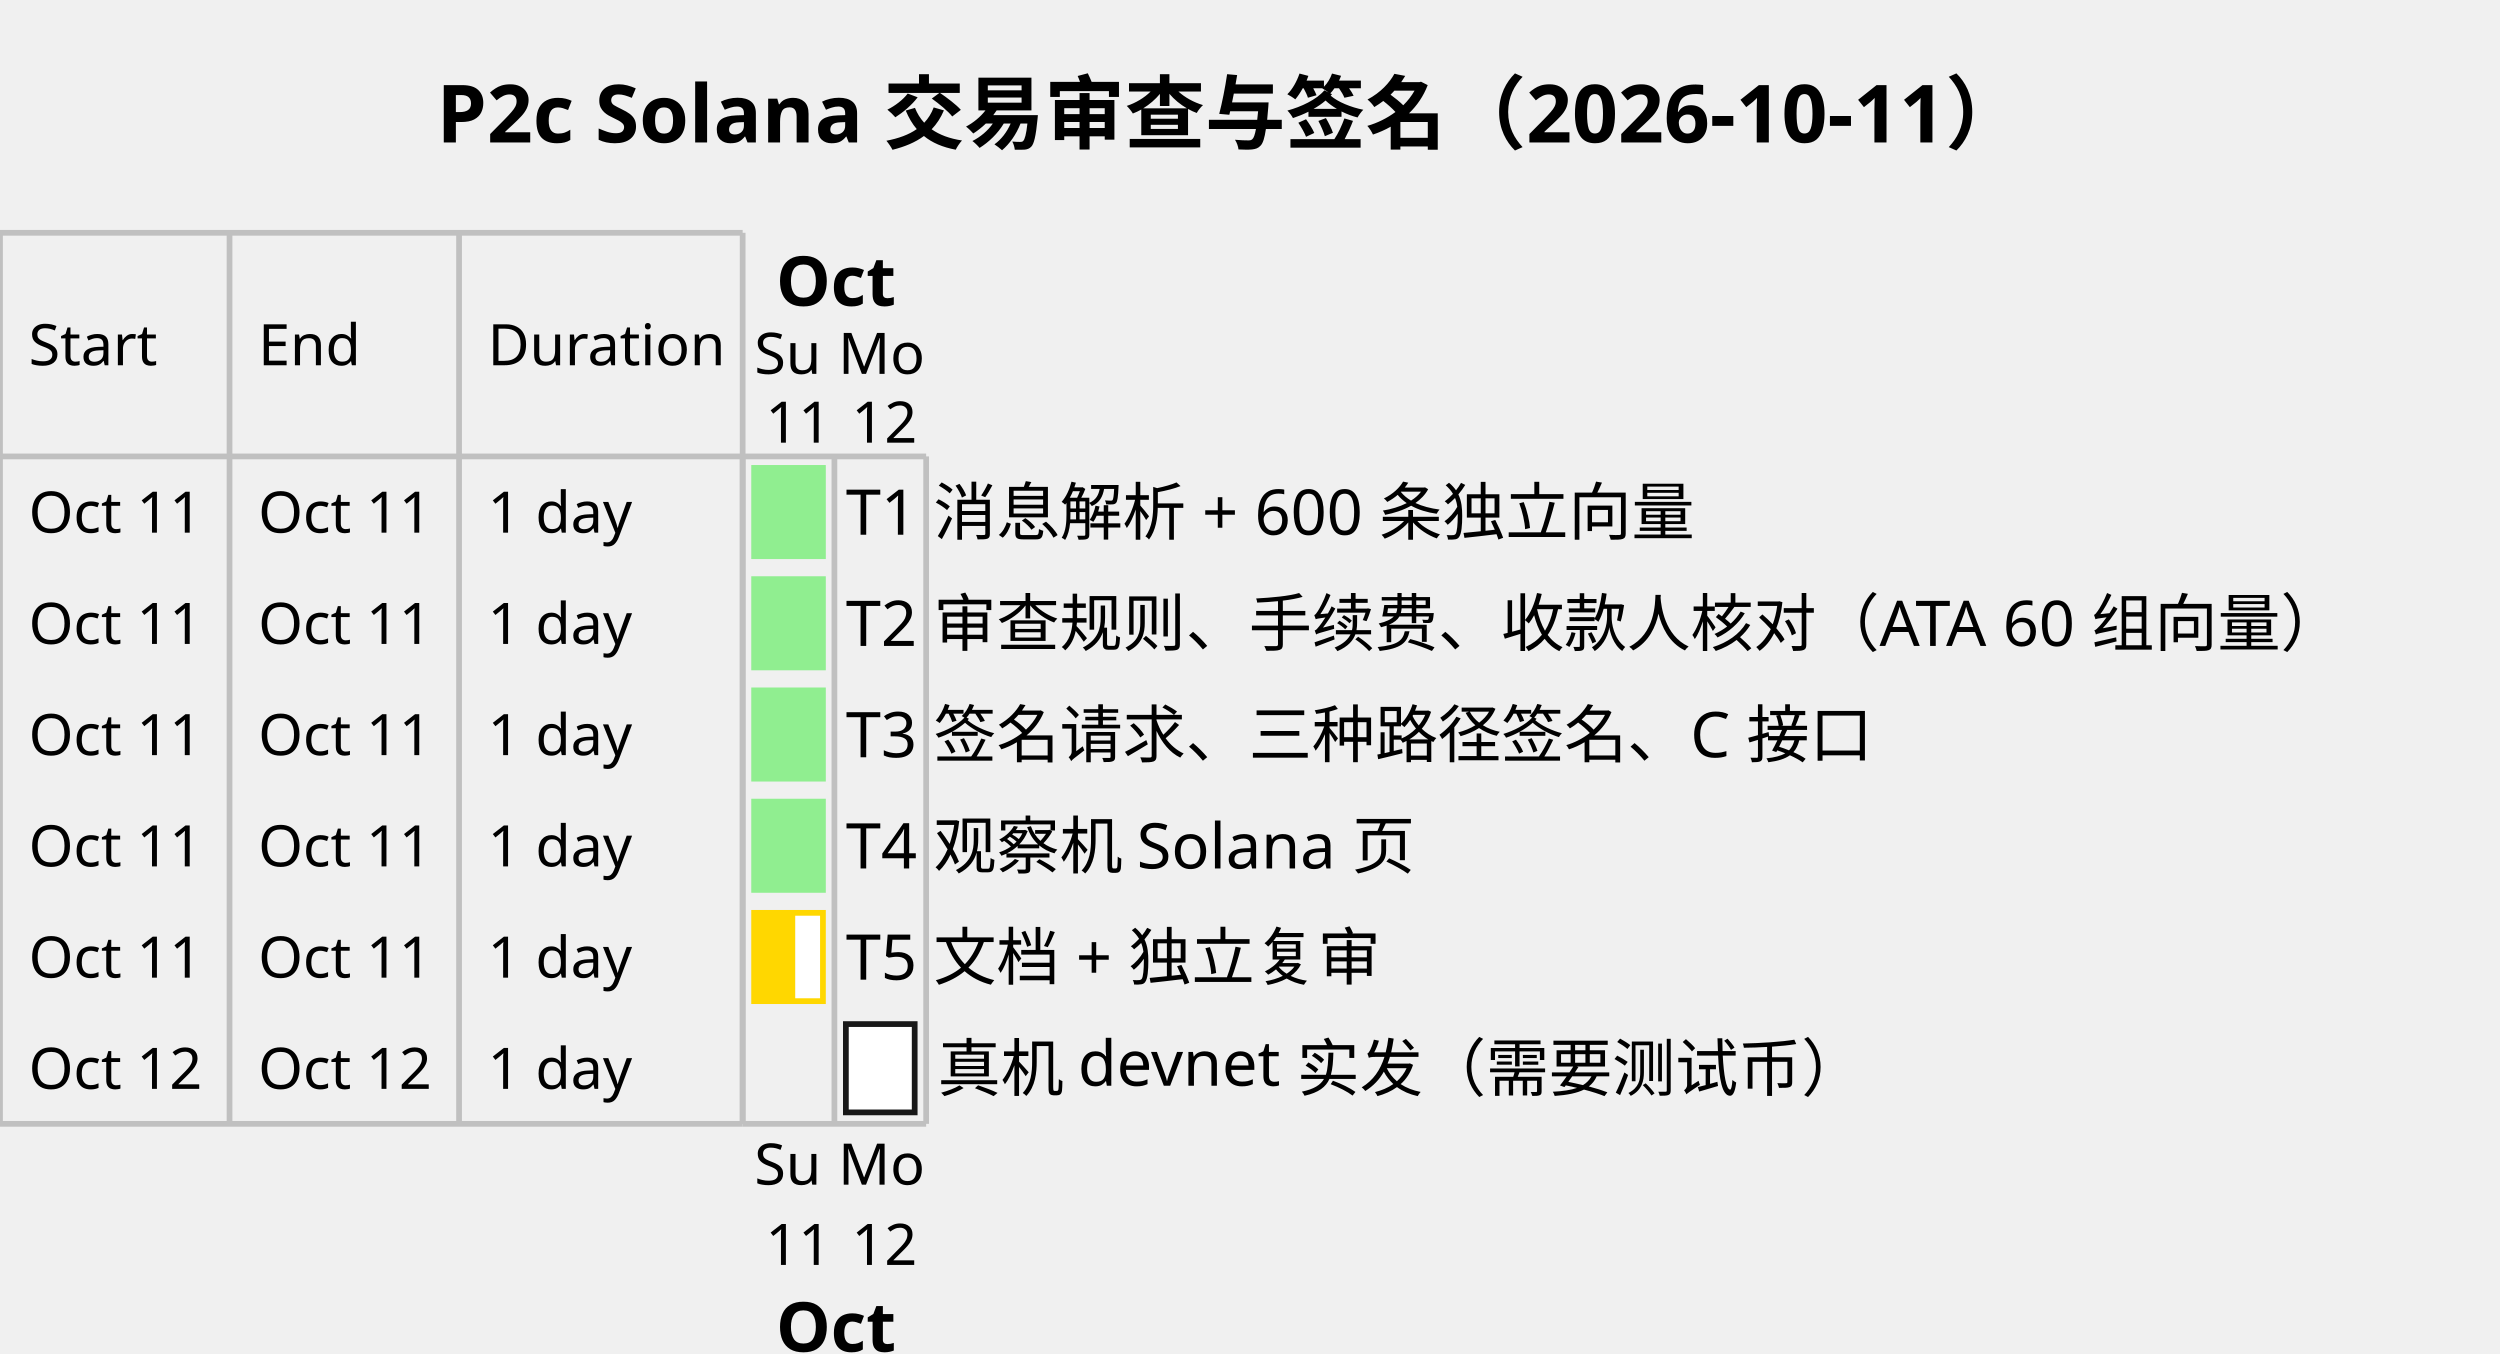
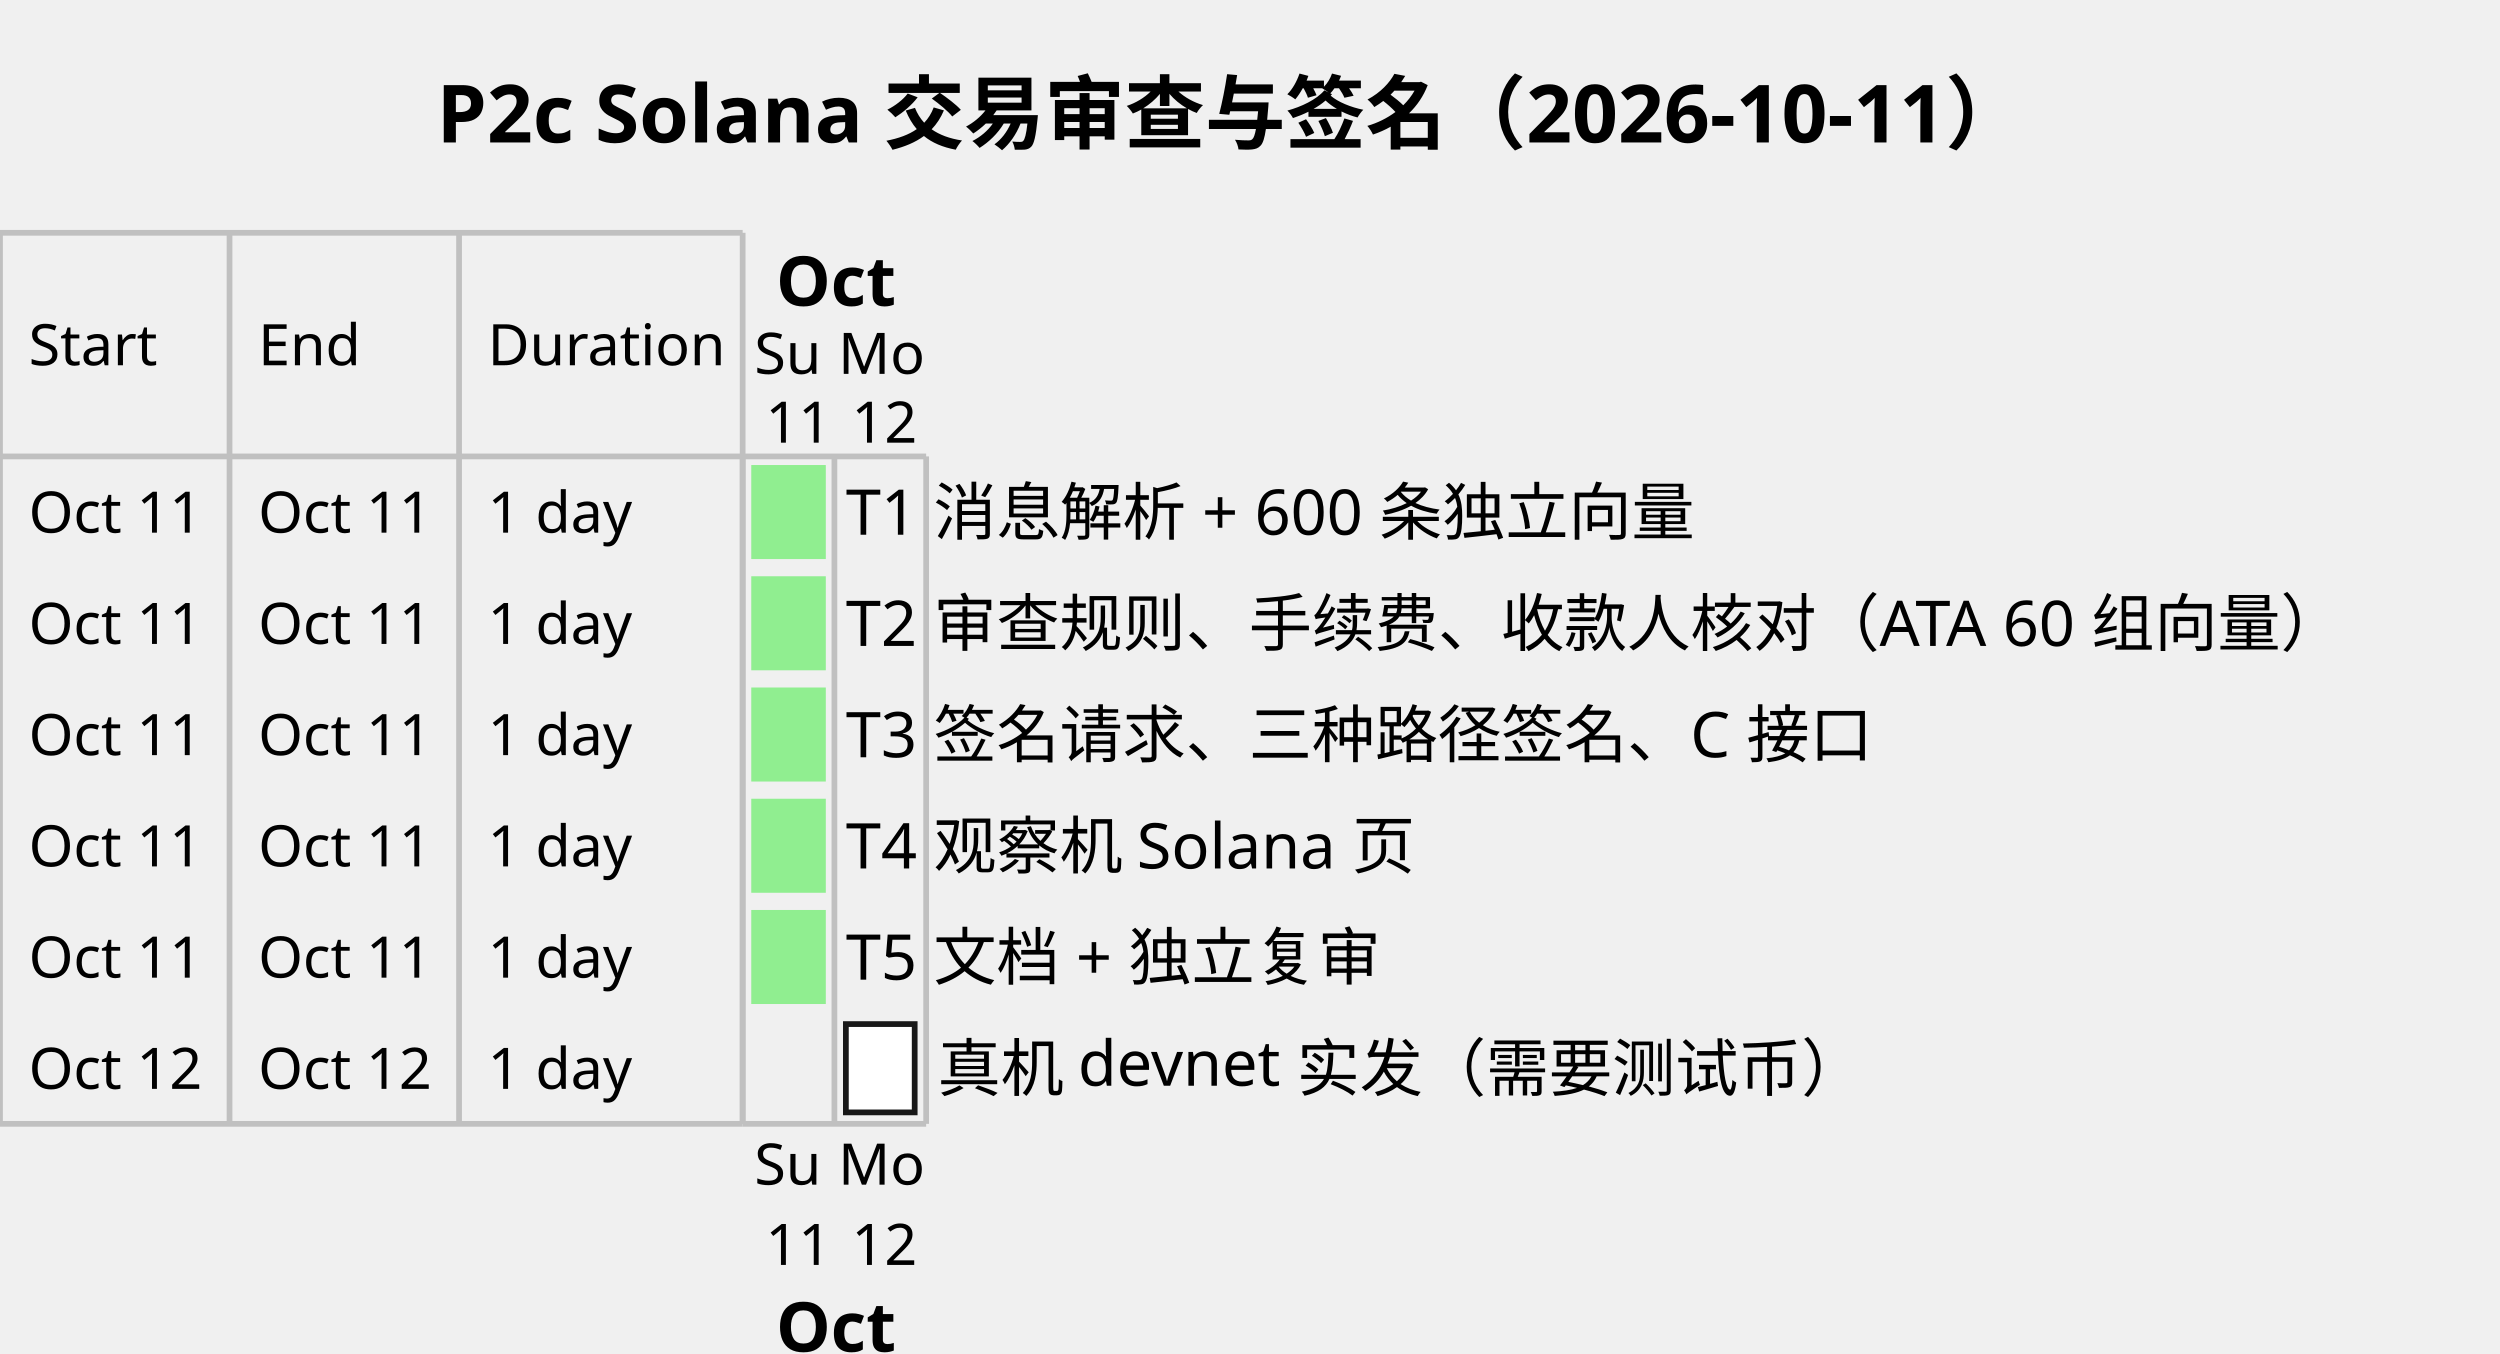
<svg xmlns="http://www.w3.org/2000/svg" version="1.1" data-diagram-type="GANTT" style="width:436px;height:236px;background:#FFFFFF;" width="436px" height="236px" viewBox="0 0 436 236" zoomAndPan="magnify" preserveAspectRatio="none" contentStyleType="text/css">
  <defs />
  <g font-family="sans-serif" lengthAdjust="spacing">
    <g class="title" data-source-line="2">
      <text x="76.127" y="24.84" fill="#000" font-size="14" textLength="282.128" font-weight="700" font-family="'PingFang SC'">P2c Solana 交易审查与签名（2026-10-11）</text>
    </g>
    <line x1="0" y1="40.6" x2="129.52" y2="40.6" style="stroke:#C0C0C0;stroke-width:1;" />
    <line x1="0" y1="79.6" x2="129.52" y2="79.6" style="stroke:#C0C0C0;stroke-width:1;" />
    <line x1="0" y1="196" x2="129.52" y2="196" style="stroke:#C0C0C0;stroke-width:1;" />
    <line x1="0" y1="40.6" x2="0" y2="196" style="stroke:#C0C0C0;stroke-width:1;" />
    <line x1="40.03" y1="40.6" x2="40.03" y2="196" style="stroke:#C0C0C0;stroke-width:1;" />
    <line x1="80.06" y1="40.6" x2="80.06" y2="196" style="stroke:#C0C0C0;stroke-width:1;" />
    <line x1="129.52" y1="40.6" x2="129.52" y2="196" style="stroke:#C0C0C0;stroke-width:1;" />
    <text x="5" y="63.7" fill="#000" font-size="10" textLength="22.66" font-family="'PingFang SC'">Start</text>
    <text x="45.03" y="63.7" fill="#000" font-size="10" textLength="17.82" font-family="'PingFang SC'">End</text>
    <text x="85.06" y="63.7" fill="#000" font-size="10" textLength="39.46" font-family="'PingFang SC'">Duration</text>
    <text x="5" y="92.9" fill="#000" font-size="10" textLength="28.04" font-family="'PingFang SC'">Oct 11</text>
    <text x="45.03" y="92.9" fill="#000" font-size="10" textLength="28.04" font-family="'PingFang SC'">Oct 11</text>
    <text x="85.06" y="92.9" fill="#000" font-size="10" textLength="23.75" font-family="'PingFang SC'">1 day</text>
    <text x="5" y="112.3" fill="#000" font-size="10" textLength="28.04" font-family="'PingFang SC'">Oct 11</text>
    <text x="45.03" y="112.3" fill="#000" font-size="10" textLength="28.04" font-family="'PingFang SC'">Oct 11</text>
    <text x="85.06" y="112.3" fill="#000" font-size="10" textLength="23.75" font-family="'PingFang SC'">1 day</text>
    <text x="5" y="131.7" fill="#000" font-size="10" textLength="28.04" font-family="'PingFang SC'">Oct 11</text>
    <text x="45.03" y="131.7" fill="#000" font-size="10" textLength="28.04" font-family="'PingFang SC'">Oct 11</text>
    <text x="85.06" y="131.7" fill="#000" font-size="10" textLength="23.75" font-family="'PingFang SC'">1 day</text>
    <text x="5" y="151.1" fill="#000" font-size="10" textLength="28.04" font-family="'PingFang SC'">Oct 11</text>
    <text x="45.03" y="151.1" fill="#000" font-size="10" textLength="28.04" font-family="'PingFang SC'">Oct 11</text>
    <text x="85.06" y="151.1" fill="#000" font-size="10" textLength="23.75" font-family="'PingFang SC'">1 day</text>
    <text x="5" y="170.5" fill="#000" font-size="10" textLength="28.04" font-family="'PingFang SC'">Oct 11</text>
    <text x="45.03" y="170.5" fill="#000" font-size="10" textLength="28.04" font-family="'PingFang SC'">Oct 11</text>
    <text x="85.06" y="170.5" fill="#000" font-size="10" textLength="23.75" font-family="'PingFang SC'">1 day</text>
    <text x="5" y="189.9" fill="#000" font-size="10" textLength="30.03" font-family="'PingFang SC'">Oct 12</text>
    <text x="45.03" y="189.9" fill="#000" font-size="10" textLength="30.03" font-family="'PingFang SC'">Oct 12</text>
    <text x="85.06" y="189.9" fill="#000" font-size="10" textLength="23.75" font-family="'PingFang SC'">1 day</text>
    <text x="135.332" y="53.32" fill="#000" font-size="12" textLength="20.376" font-weight="700" font-family="'PingFang SC'">Oct</text>
    <text x="131.56" y="65.2" fill="#000" font-size="10" textLength="11.92" font-family="'PingFang SC'">Su</text>
    <text x="146.18" y="65.2" fill="#000" font-size="10" textLength="14.68" font-family="'PingFang SC'">Mo</text>
    <text x="133.51" y="77.2" fill="#000" font-size="10" textLength="8.02" font-family="'PingFang SC'">11</text>
    <text x="148.515" y="77.2" fill="#000" font-size="10" textLength="10.01" font-family="'PingFang SC'">12</text>
    <line x1="129.52" y1="79.6" x2="129.52" y2="196" style="stroke:#C0C0C0;stroke-width:1;" />
    <line x1="145.52" y1="79.6" x2="145.52" y2="196" style="stroke:#C0C0C0;stroke-width:1;" />
    <line x1="161.52" y1="79.6" x2="161.52" y2="196" style="stroke:#C0C0C0;stroke-width:1;" />
    <line x1="129.52" y1="79.6" x2="161.52" y2="79.6" style="stroke:#C0C0C0;stroke-width:1;" />
    <line x1="129.52" y1="196" x2="161.52" y2="196" style="stroke:#C0C0C0;stroke-width:1;" />
    <rect x="131.52" y="81.6" width="12" height="15.4" fill="#90EE90" style="stroke:none;" />
    <rect x="131.52" y="81.6" width="12" height="15.4" fill="none" style="stroke:#90EE90;stroke-width:1;" />
    <rect x="131.52" y="101" width="12" height="15.4" fill="#90EE90" style="stroke:none;" />
    <rect x="131.52" y="101" width="12" height="15.4" fill="none" style="stroke:#90EE90;stroke-width:1;" />
    <rect x="131.52" y="120.4" width="12" height="15.4" fill="#90EE90" style="stroke:none;" />
    <rect x="131.52" y="120.4" width="12" height="15.4" fill="none" style="stroke:#90EE90;stroke-width:1;" />
    <rect x="131.52" y="139.8" width="12" height="15.4" fill="#90EE90" style="stroke:none;" />
    <rect x="131.52" y="139.8" width="12" height="15.4" fill="none" style="stroke:#90EE90;stroke-width:1;" />
-     <rect x="131.52" y="159.2" width="7.2" height="15.4" fill="#FFD700" style="stroke:none;" />
-     <rect x="138.72" y="159.2" width="4.8" height="15.4" fill="#FFF" style="stroke:none;" />
-     <rect x="131.52" y="159.2" width="12" height="15.4" fill="none" style="stroke:#FFD700;stroke-width:1;" />
+     <rect x="131.52" y="159.2" width="12" height="15.4" fill="#90EE90" style="stroke:none;" />
+     <rect x="131.52" y="159.2" width="12" height="15.4" fill="none" style="stroke:#90EE90;stroke-width:1;" />
    <rect x="147.52" y="178.6" width="12" height="15.4" fill="#FFF" style="stroke:none;" />
    <rect x="147.52" y="178.6" width="12" height="15.4" fill="none" style="stroke:#181818;stroke-width:1;" />
    <text x="147.52" y="93.26" fill="#000" font-size="11" textLength="151.327" font-family="'PingFang SC'">T1 消息解析 + 600 条独立向量</text>
    <text x="147.52" y="112.66" fill="#000" font-size="11" textLength="267.861" font-family="'PingFang SC'">T2 审查规则、手续费、收款人核对（ATA 60 组向量）</text>
    <text x="147.52" y="132.06" fill="#000" font-size="11" textLength="182.743" font-family="'PingFang SC'">T3 签名请求、三种路径签名、C 接口</text>
    <text x="147.52" y="151.46" fill="#000" font-size="11" textLength="102.828" font-family="'PingFang SC'">T4 观察机 Solana 页</text>
    <text x="147.52" y="170.86" fill="#000" font-size="11" textLength="97.053" font-family="'PingFang SC'">T5 文档 + 独立复审</text>
    <text x="163.52" y="190.26" fill="#000" font-size="11" textLength="162.338" font-family="'PingFang SC'">真机 devnet 实发（需要测试币）</text>
    <text x="131.56" y="206.6" fill="#000" font-size="10" textLength="11.92" font-family="'PingFang SC'">Su</text>
    <text x="146.18" y="206.6" fill="#000" font-size="10" textLength="14.68" font-family="'PingFang SC'">Mo</text>
    <text x="133.51" y="220.6" fill="#000" font-size="10" textLength="8.02" font-family="'PingFang SC'">11</text>
    <text x="148.515" y="220.6" fill="#000" font-size="10" textLength="10.01" font-family="'PingFang SC'">12</text>
    <text x="135.332" y="235.72" fill="#000" font-size="12" textLength="20.376" font-weight="700" font-family="'PingFang SC'">Oct</text>
  </g>
</svg>
